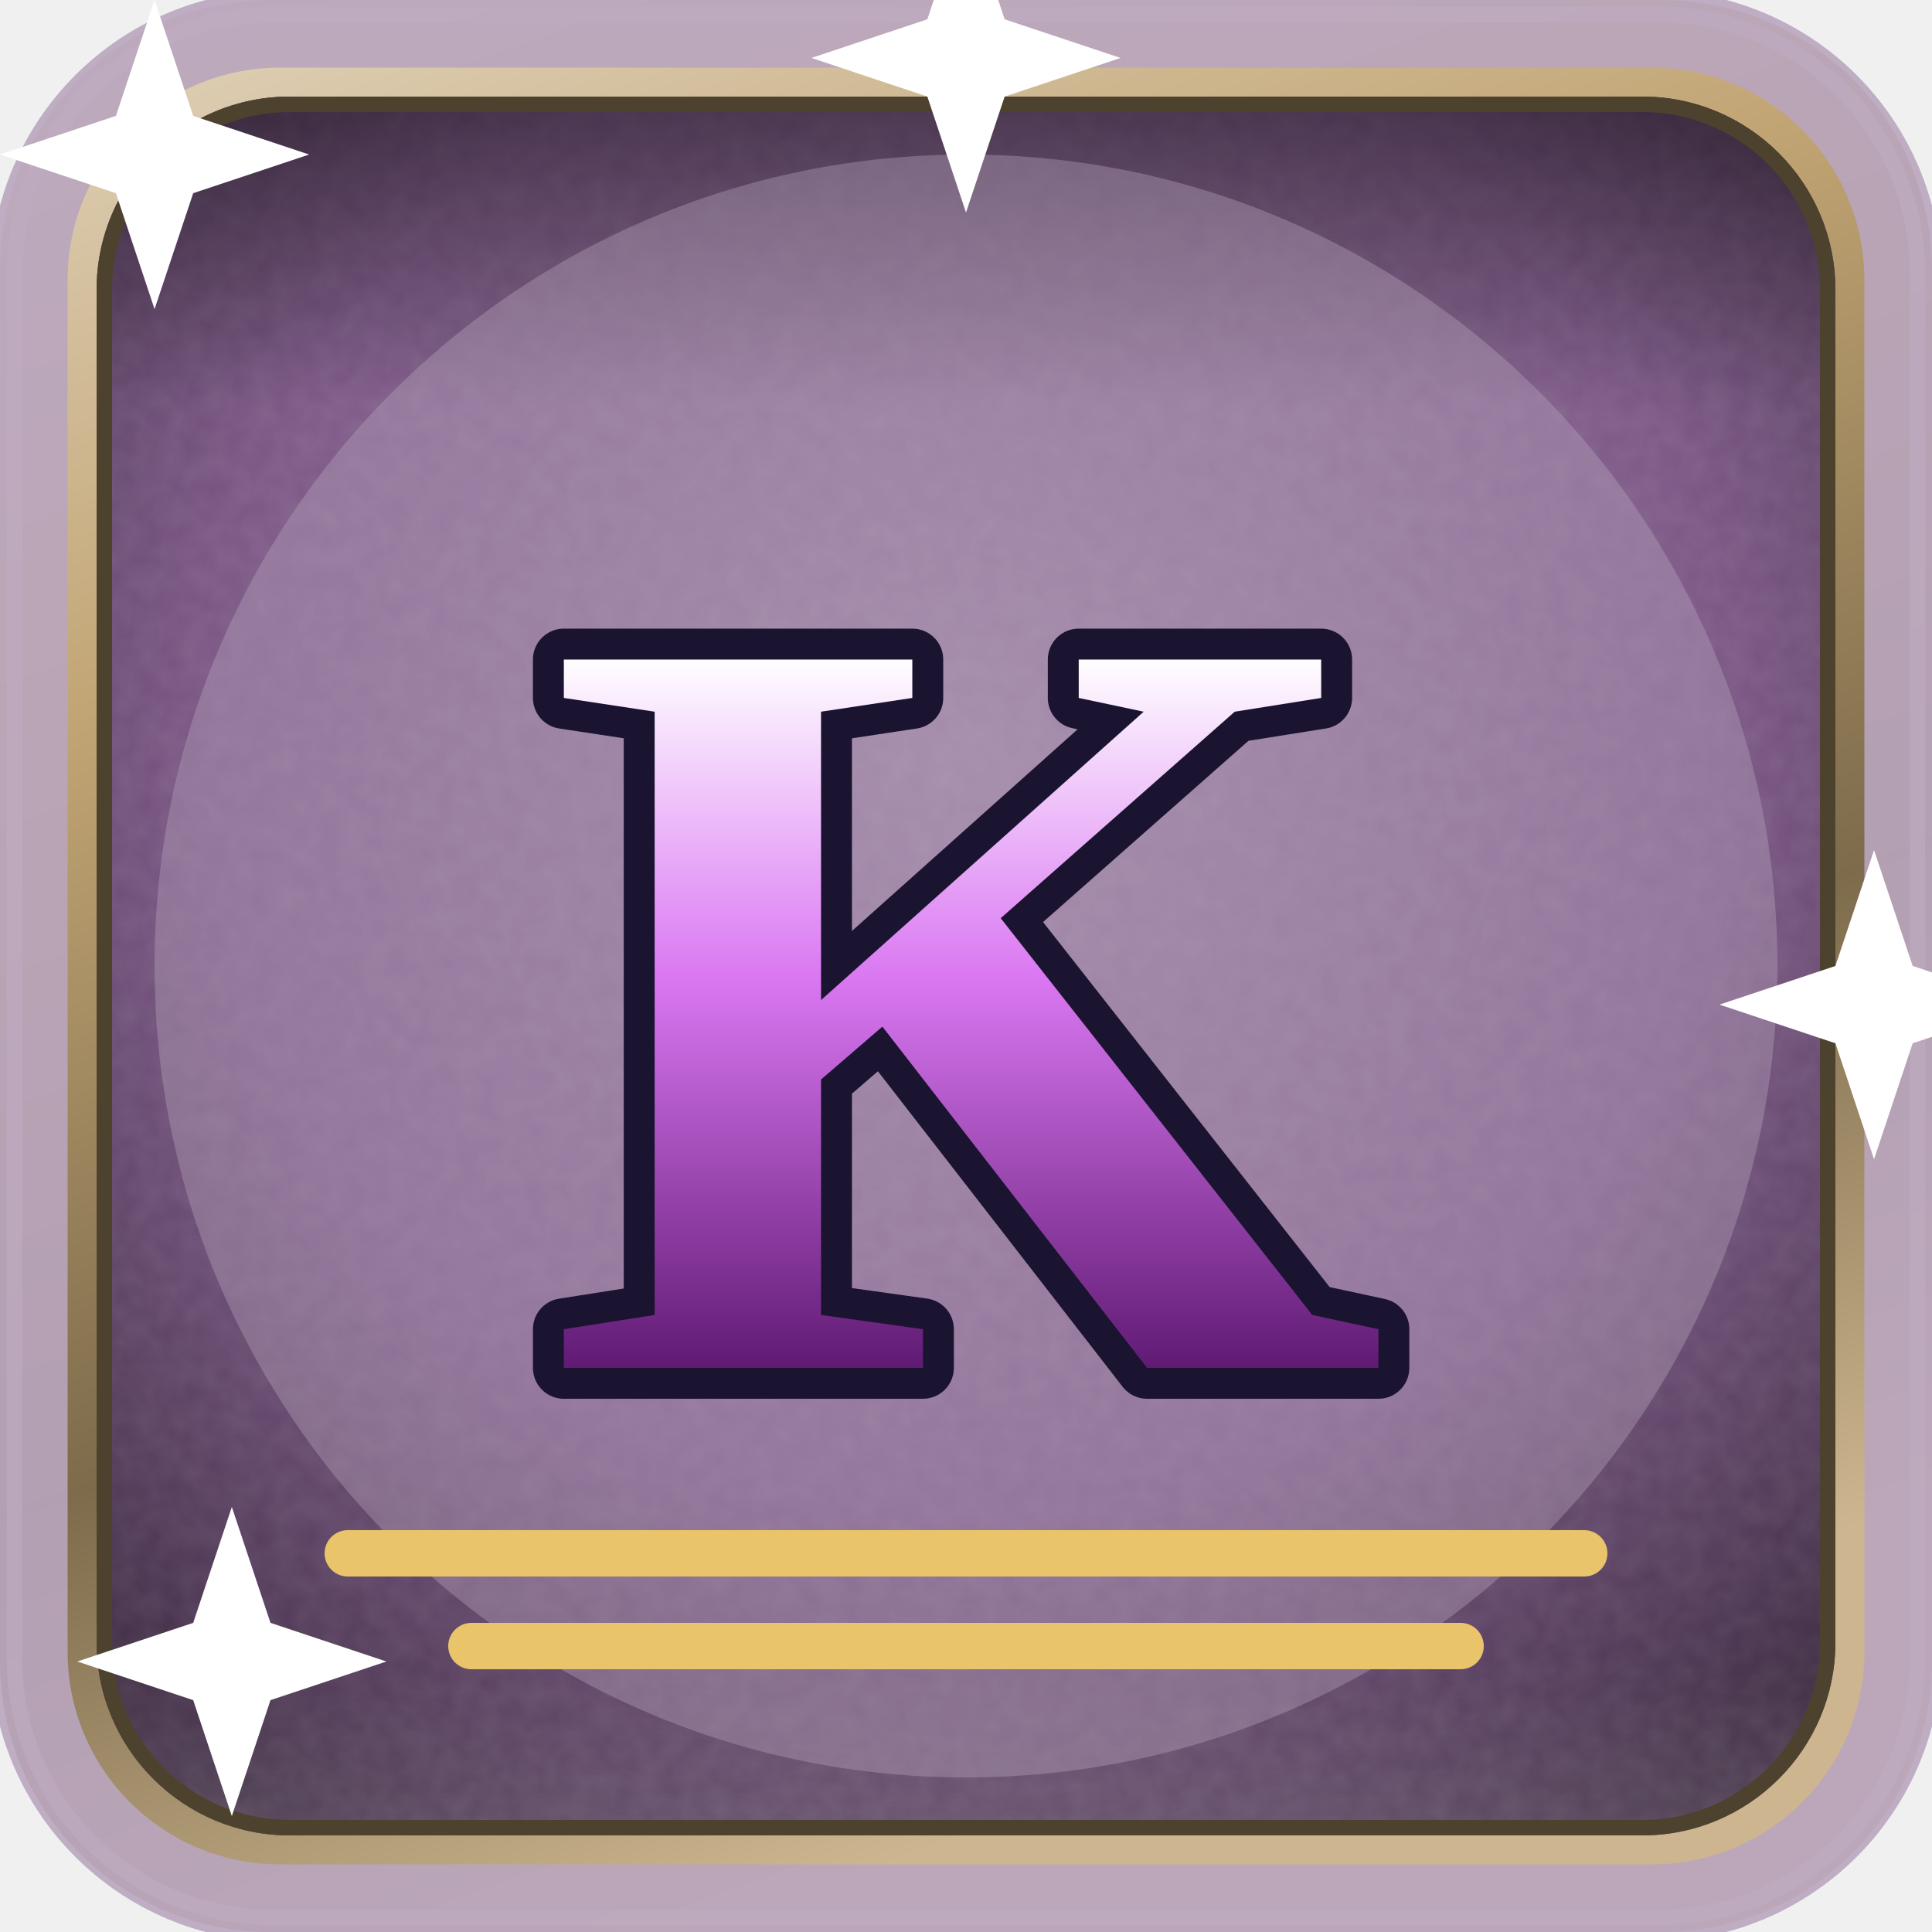
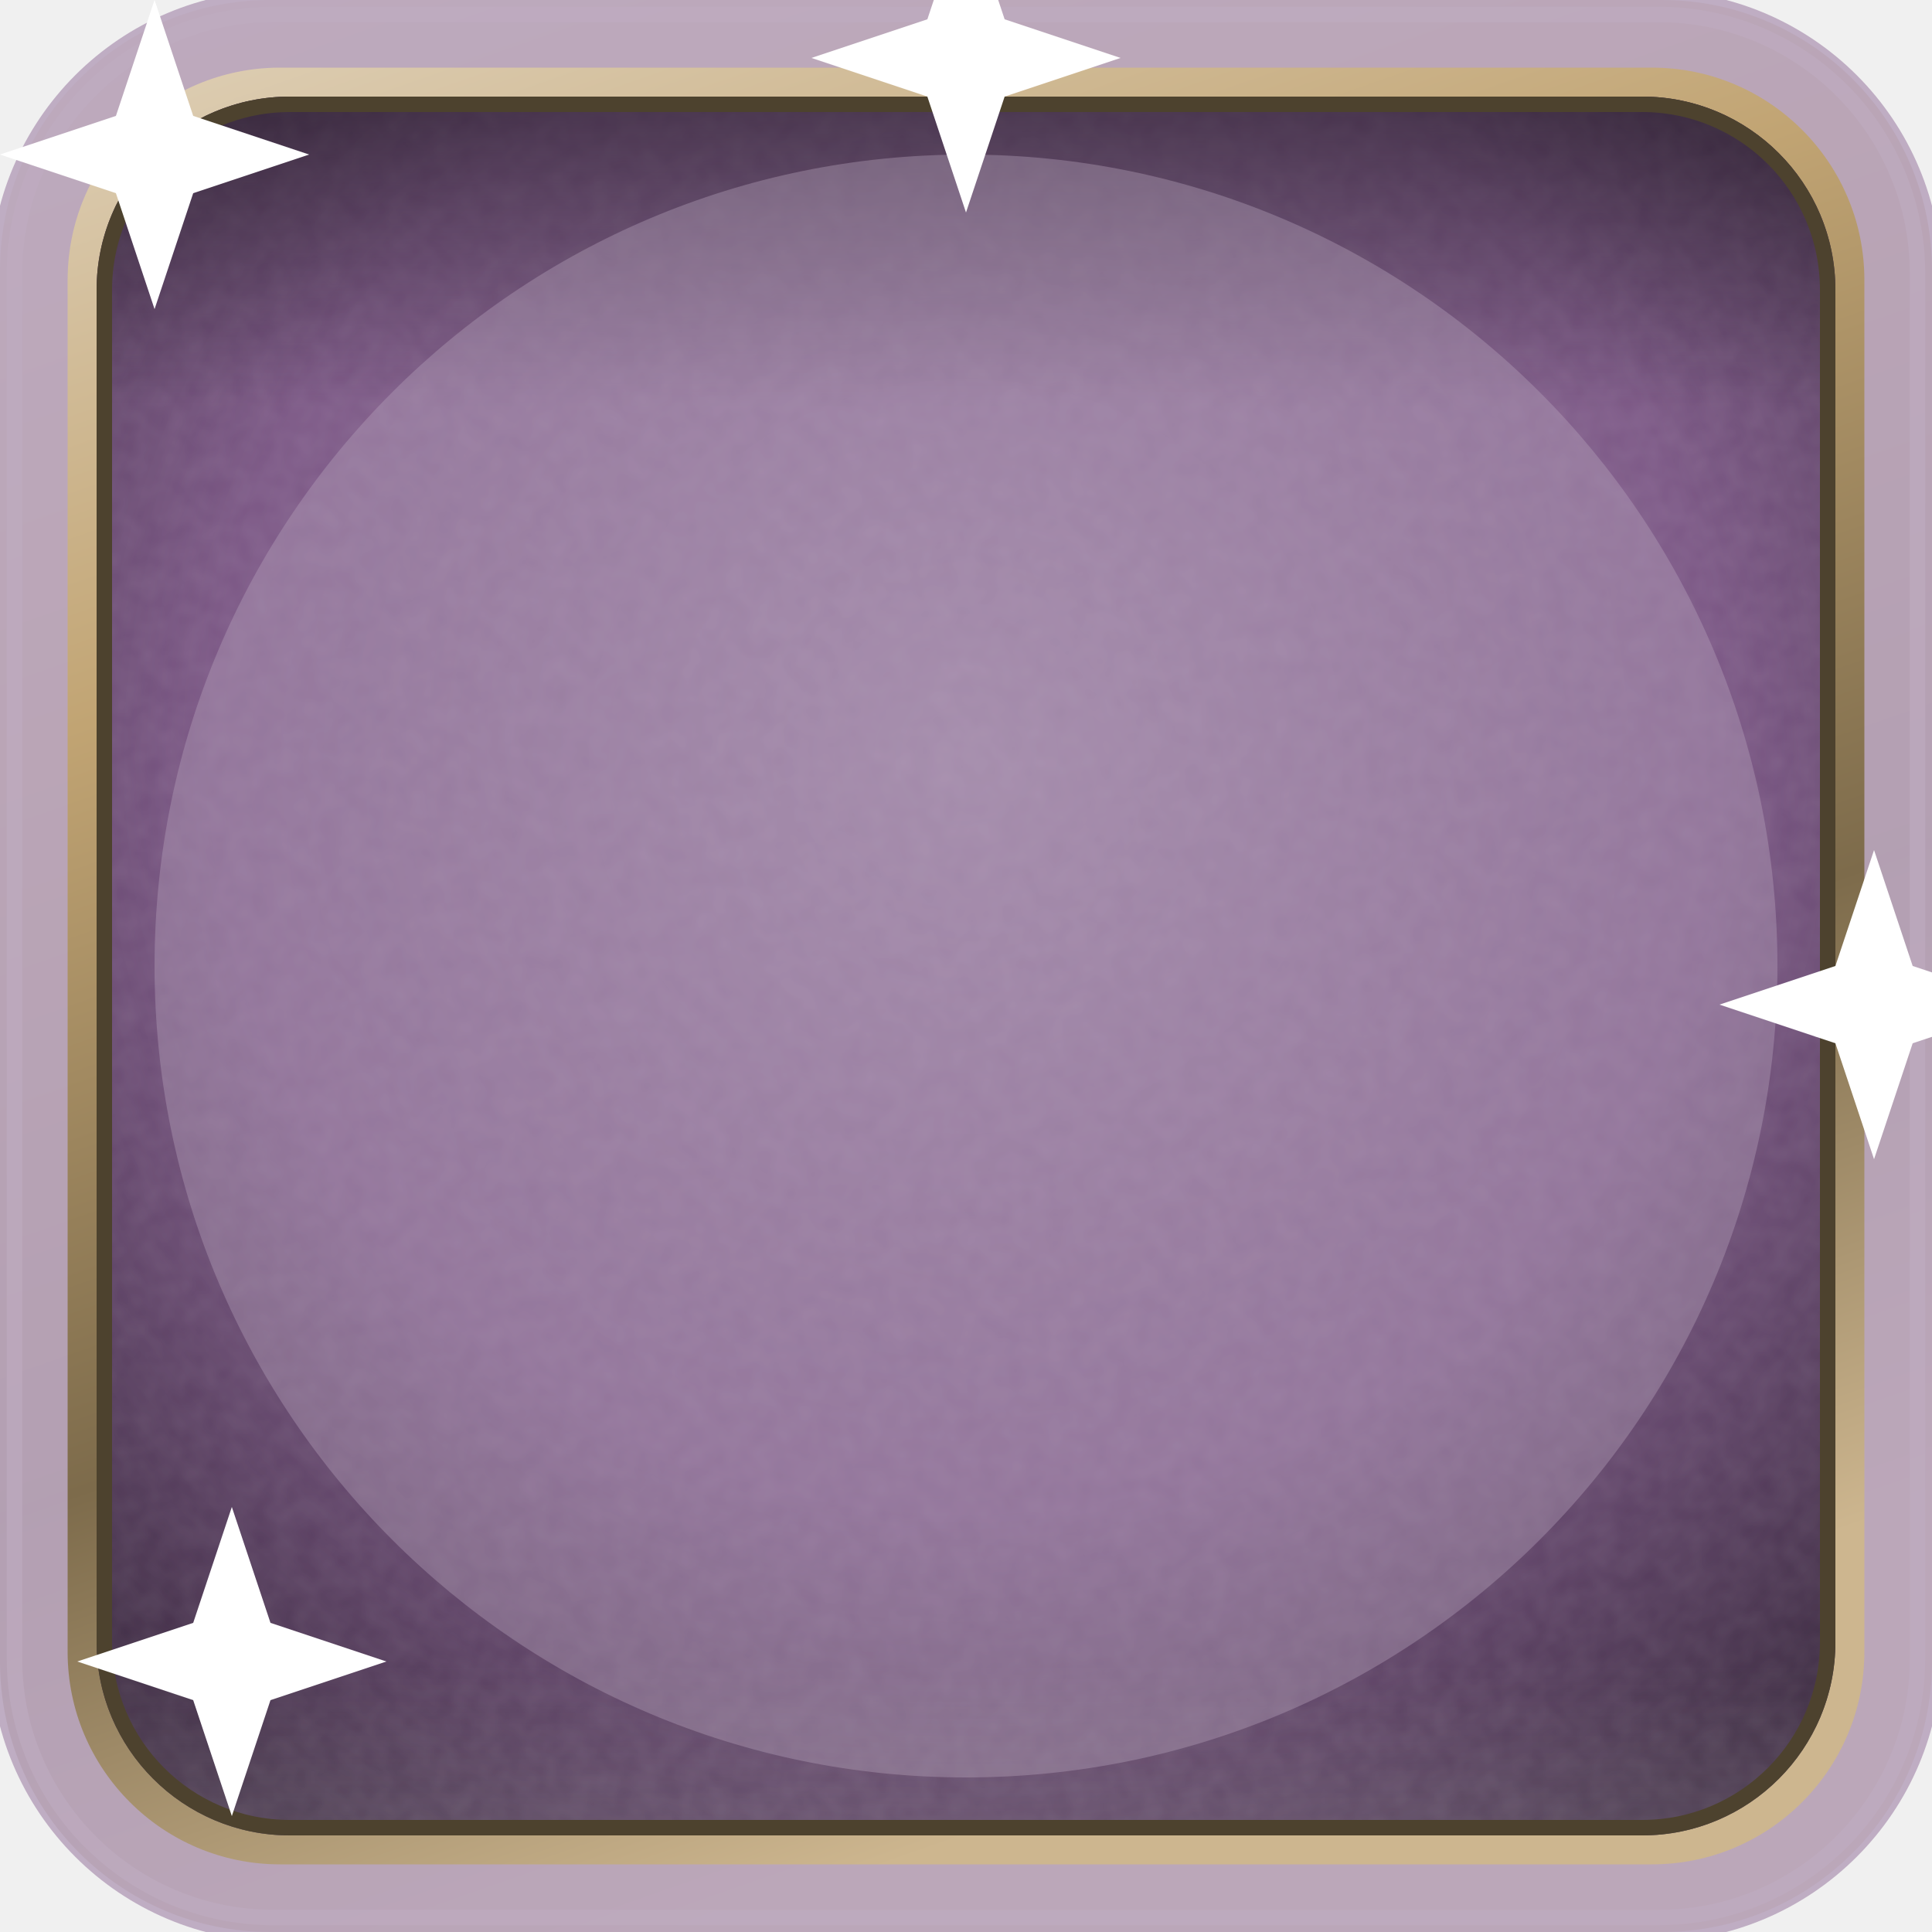
<svg xmlns="http://www.w3.org/2000/svg" width="320" height="320" viewBox="0 0 100 100">
  <defs>
    <linearGradient id="cornice" x1="0" y1="0" x2="0.35" y2="1">
      <stop offset="0" stop-color="#e3d6c0" />
      <stop offset="0.35" stop-color="#c1a473" />
      <stop offset="0.7" stop-color="#7d6b4b" />
      <stop offset="1" stop-color="#cdb68f" />
    </linearGradient>
    <radialGradient id="pannello" cx="50%" cy="38%" r="72%">
      <stop offset="0" stop-color="#987ca0" />
      <stop offset="0.6" stop-color="#7b5785" />
      <stop offset="1" stop-color="#3e2c43" />
    </radialGradient>
    <linearGradient id="ombra" x1="0" y1="0" x2="0" y2="1">
      <stop offset="0" stop-color="#000" stop-opacity="0.45" />
      <stop offset="0.18" stop-color="#000" stop-opacity="0" />
      <stop offset="0.9" stop-color="#fff" stop-opacity="0" />
      <stop offset="1" stop-color="#fff" stop-opacity="0.12" />
    </linearGradient>
    <filter id="grana" x="0" y="0" width="100%" height="100%">
      <feTurbulence type="fractalNoise" baseFrequency="0.85" numOctaves="2" seed="3" />
      <feColorMatrix values="0 0 0 0 1  0 0 0 0 1  0 0 0 0 1  0 0 0 0.09 0" />
      <feComposite in2="SourceGraphic" operator="in" />
    </filter>
  </defs>
  <rect width="100" height="100" rx="14" fill="url(#cornice)" />
  <rect x="0.75" y="0.75" width="98.5" height="98.5" rx="13.4" fill="none" stroke="#f0e8dc" stroke-width="0.8" opacity="0.6" />
  <rect x="5" y="5" width="90" height="90" rx="10" fill="url(#pannello)" />
  <rect x="5" y="5" width="90" height="90" rx="10" fill="#fff" filter="url(#grana)" />
  <rect x="5" y="5" width="90" height="90" rx="10" fill="url(#ombra)" />
  <rect x="5.4" y="5.4" width="89.2" height="89.2" rx="9.6" fill="none" stroke="#4d422e" stroke-width="0.8" />
  <rect x="1.5" y="1.5" width="97" height="97" rx="13" fill="none" stroke="#b9a5be" stroke-width="4" opacity="0.9" />
  <circle cx="50" cy="50" r="42" fill="#b9a5be" opacity="0.38" />
-   <svg x="10" y="10" width="80" height="80" viewBox="0 0 100 100" preserveAspectRatio="xMidYMid meet">
-     <defs>
-       <linearGradient id="k-fill" x1="0" x2="0" y1="0" y2="1">
-         <stop offset="0" stop-color="#ffffff" />
-         <stop offset="0.45" stop-color="#da77f2" />
-         <stop offset="1" stop-color="#5f1a73" />
-       </linearGradient>
-     </defs>
-     <path d="M10 88 H90 M18 94 H82" stroke="#e9c46a" stroke-width="3" stroke-linecap="round" />
-     <text x="50" y="76" text-anchor="middle" font-family="Georgia, 'Times New Roman', serif" font-weight="700" font-size="70" fill="url(#k-fill)" stroke="#1b1430" stroke-width="4" paint-order="stroke" stroke-linejoin="round">K</text>
-   </svg>
  <path d="M8 0L10 6L16 8L10 10L8 16L6 10L0 8L6 6Z" fill="#ffffff" />
  <path d="M12 78L14 84L20 86L14 88L12 94L10 88L4 86L10 84Z" fill="#ffffff" />
  <path d="M50 -5L52 1L58 3L52 5L50 11L48 5L42 3L48 1Z" fill="#ffffff" />
  <path d="M97 44L99 50L105 52L99 54L97 60L95 54L89 52L95 50Z" fill="#ffffff" />
</svg>
